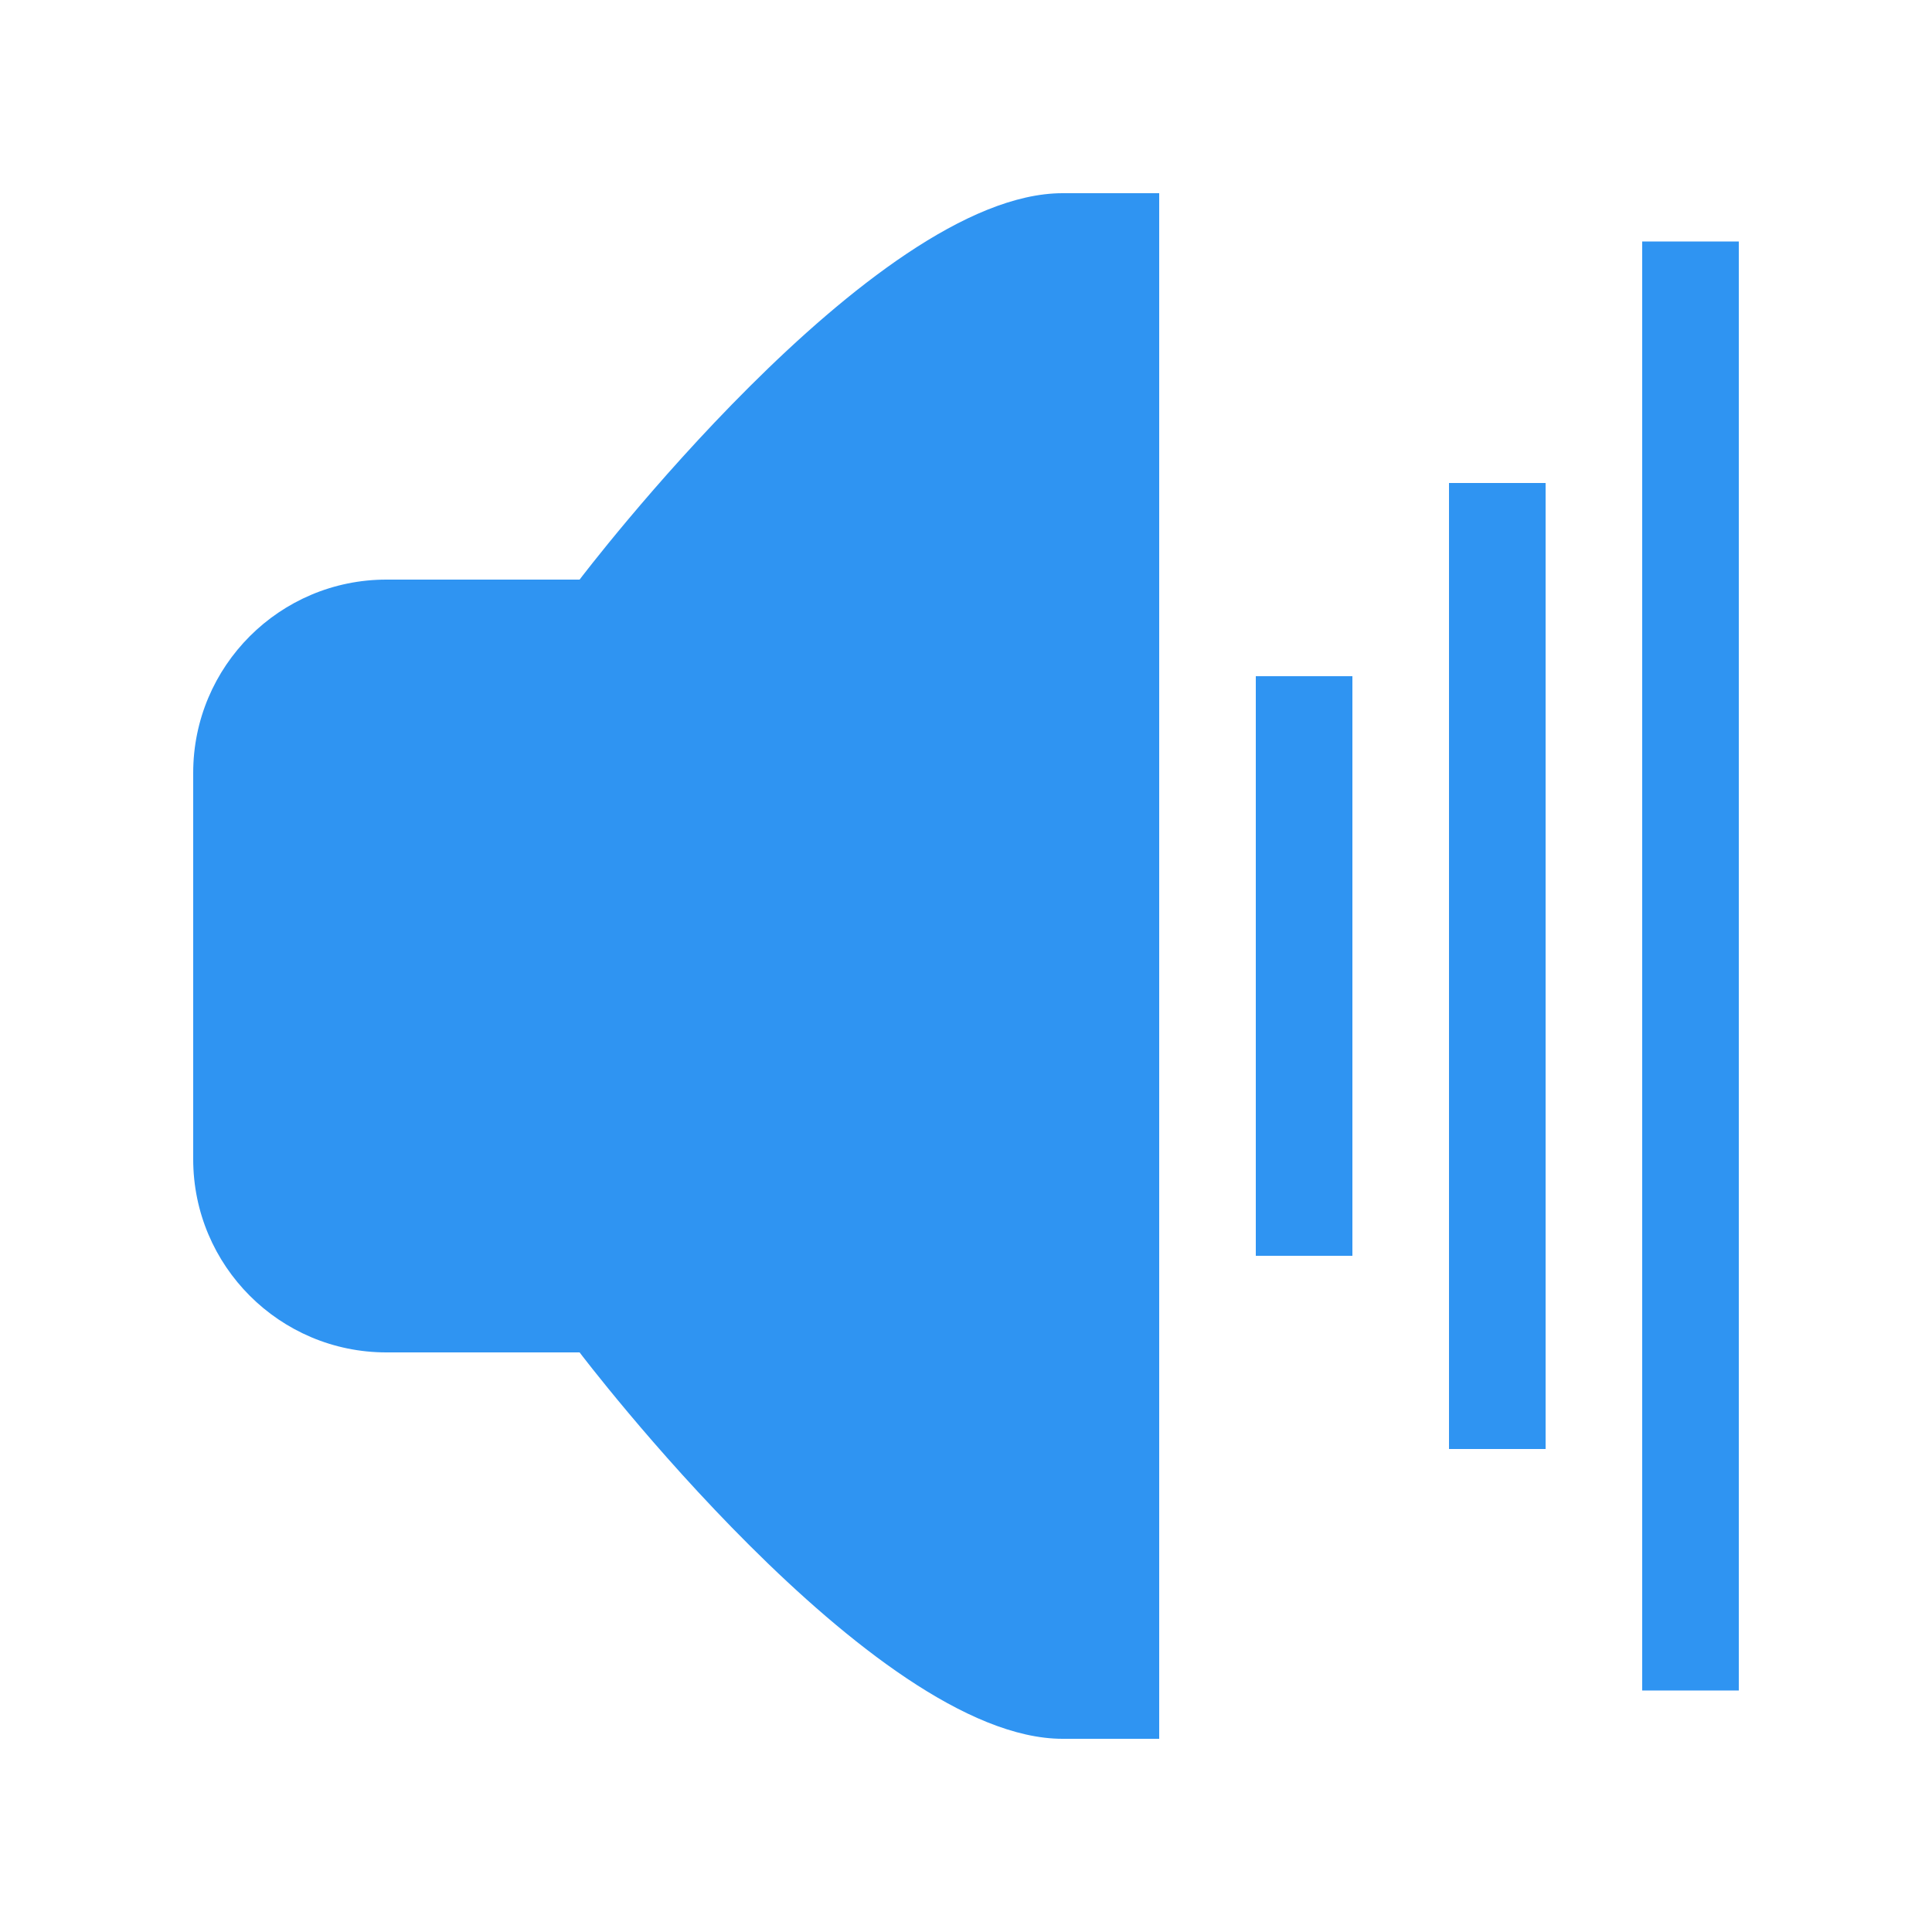
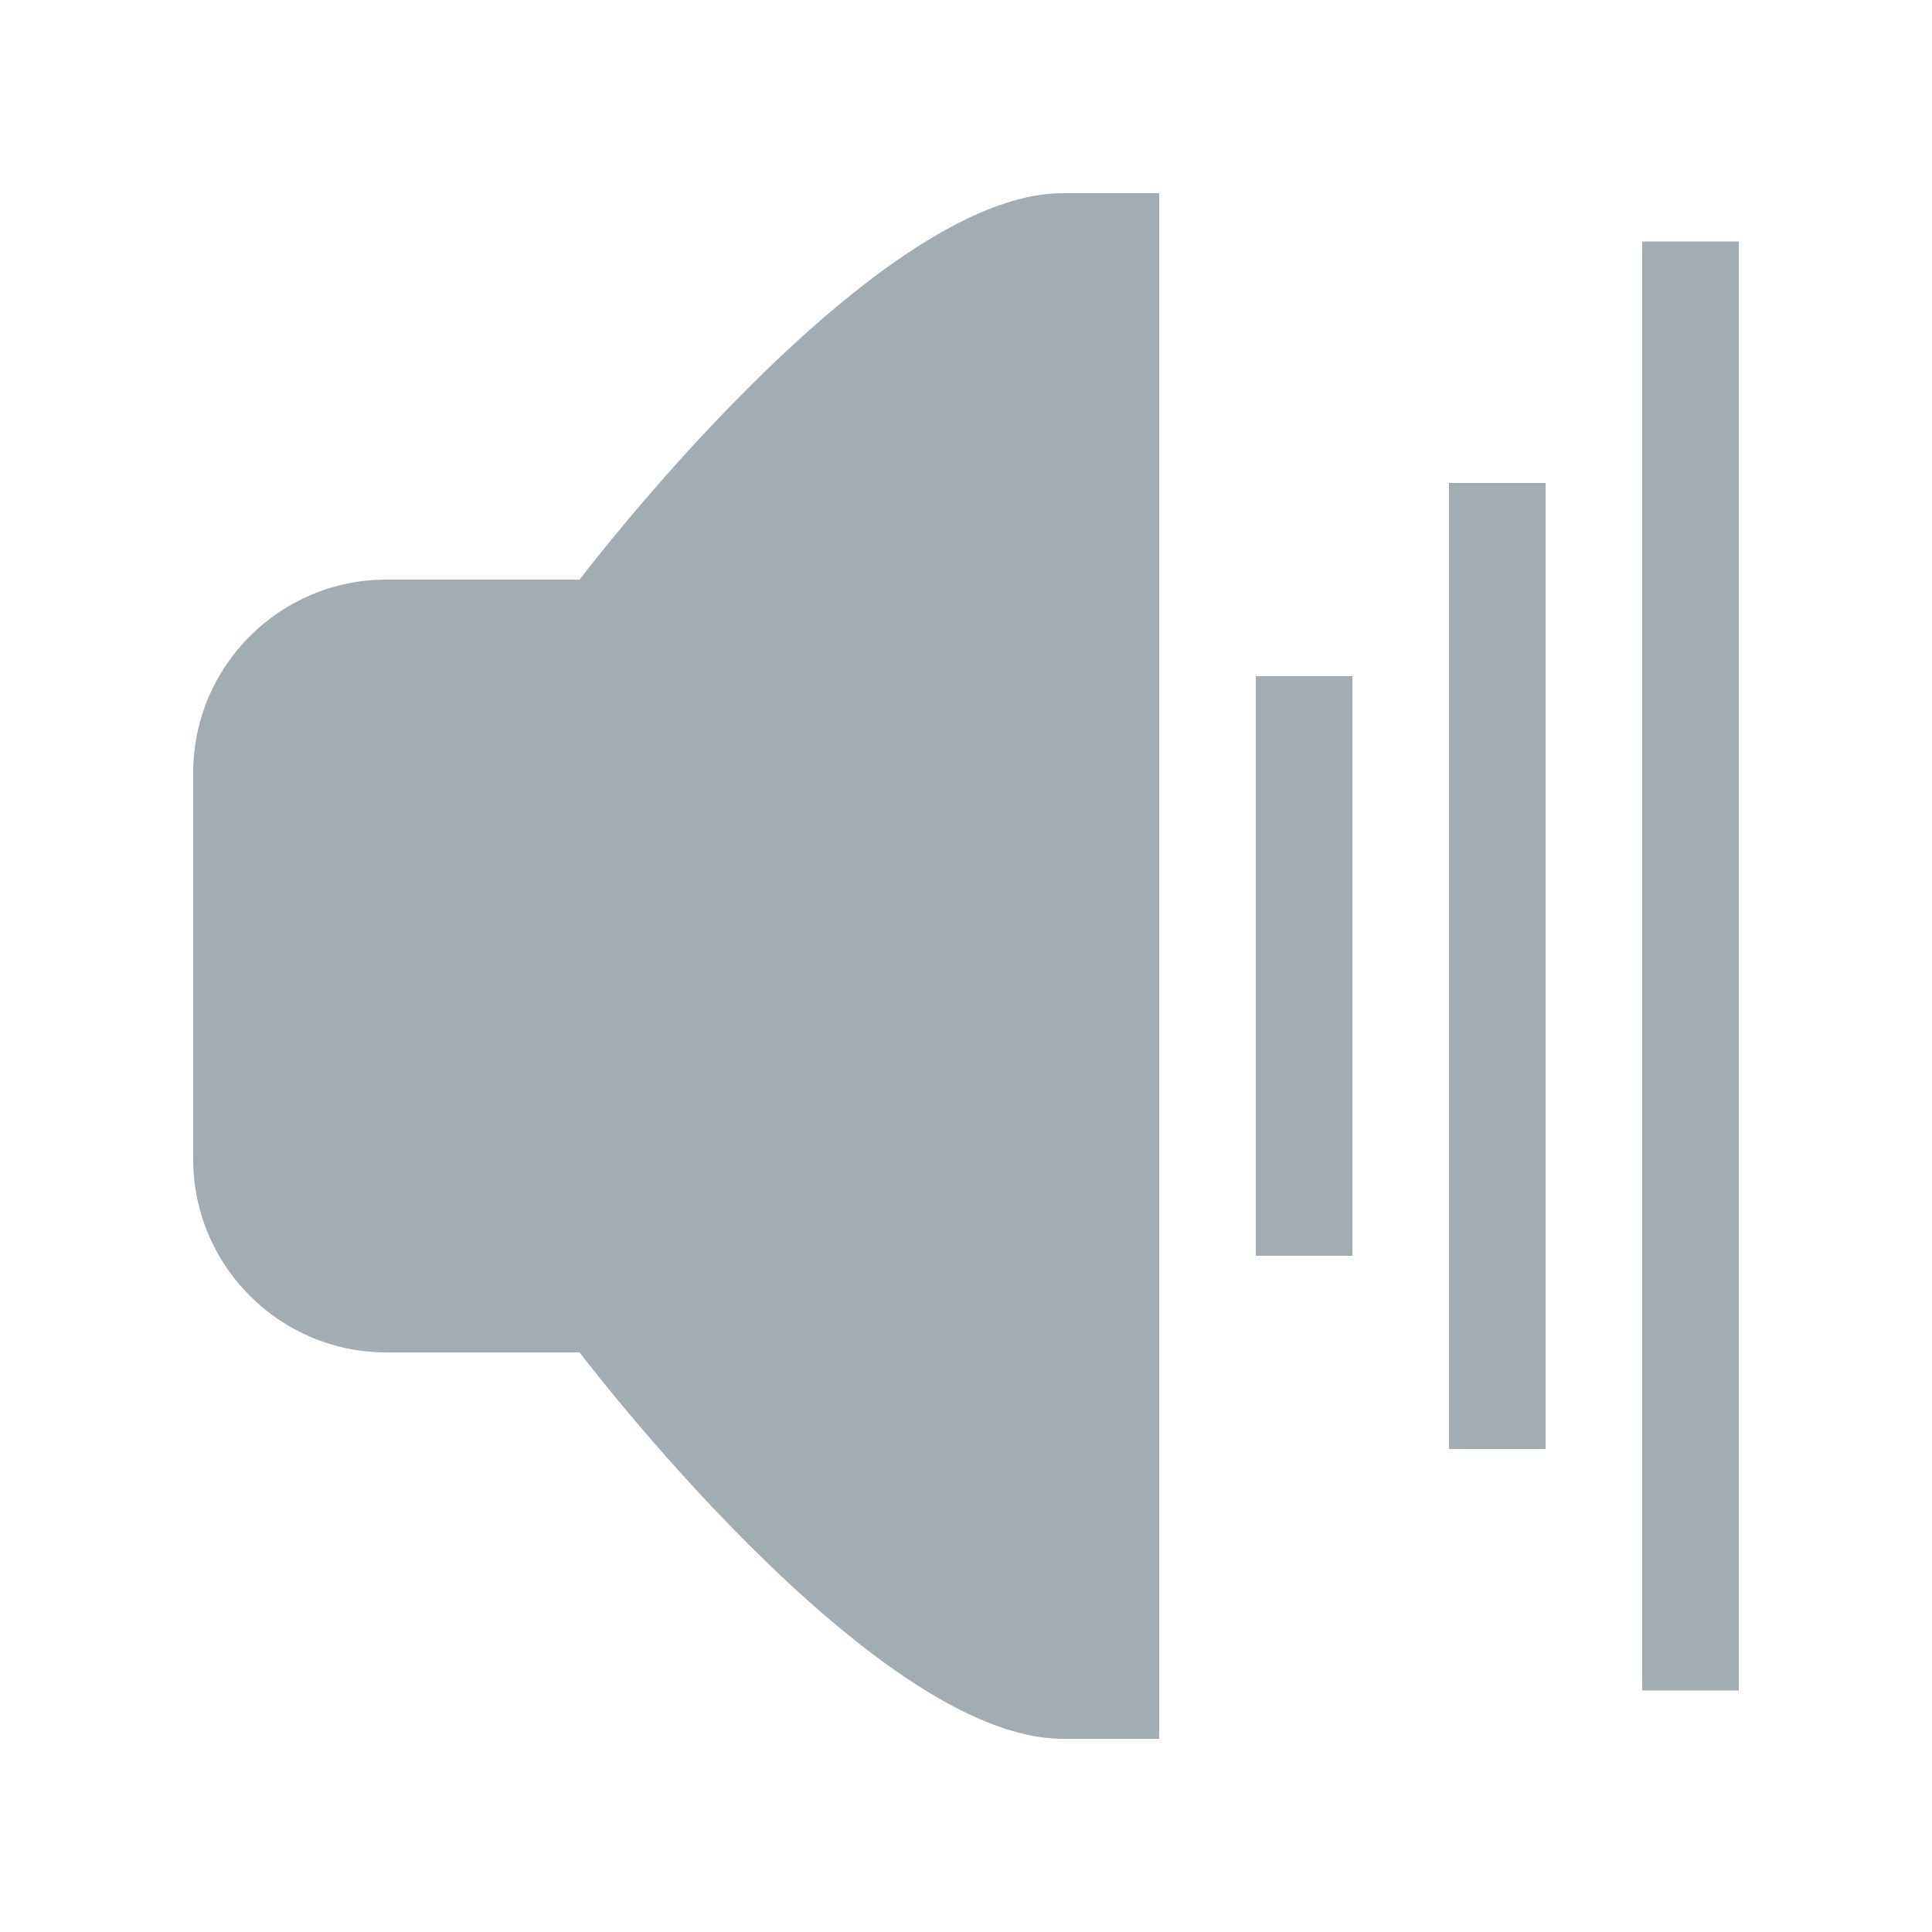
<svg xmlns="http://www.w3.org/2000/svg" width="20" height="20" viewBox="0 0 20 20" enable-background="new 0 0 20 20">
-   <g fill="#2f94f2">
+   <g fill="#a2acb3">
    <path d="m11 2c-1.969 0-5 4-5 4h-2c-1.104 0-2 .896-2 2v2 2c0 1.104.896 2 2 2h2c0 0 3.03 4 5 4 .266 0 1 0 1 0v-8-8c0 0-.734 0-1 0" />
    <path d="m13 7h1v6h-1z" />
    <path d="m15 5h1v10h-1z" />
    <path d="m17 2.5h1v15h-1z" />
  </g>
</svg>
